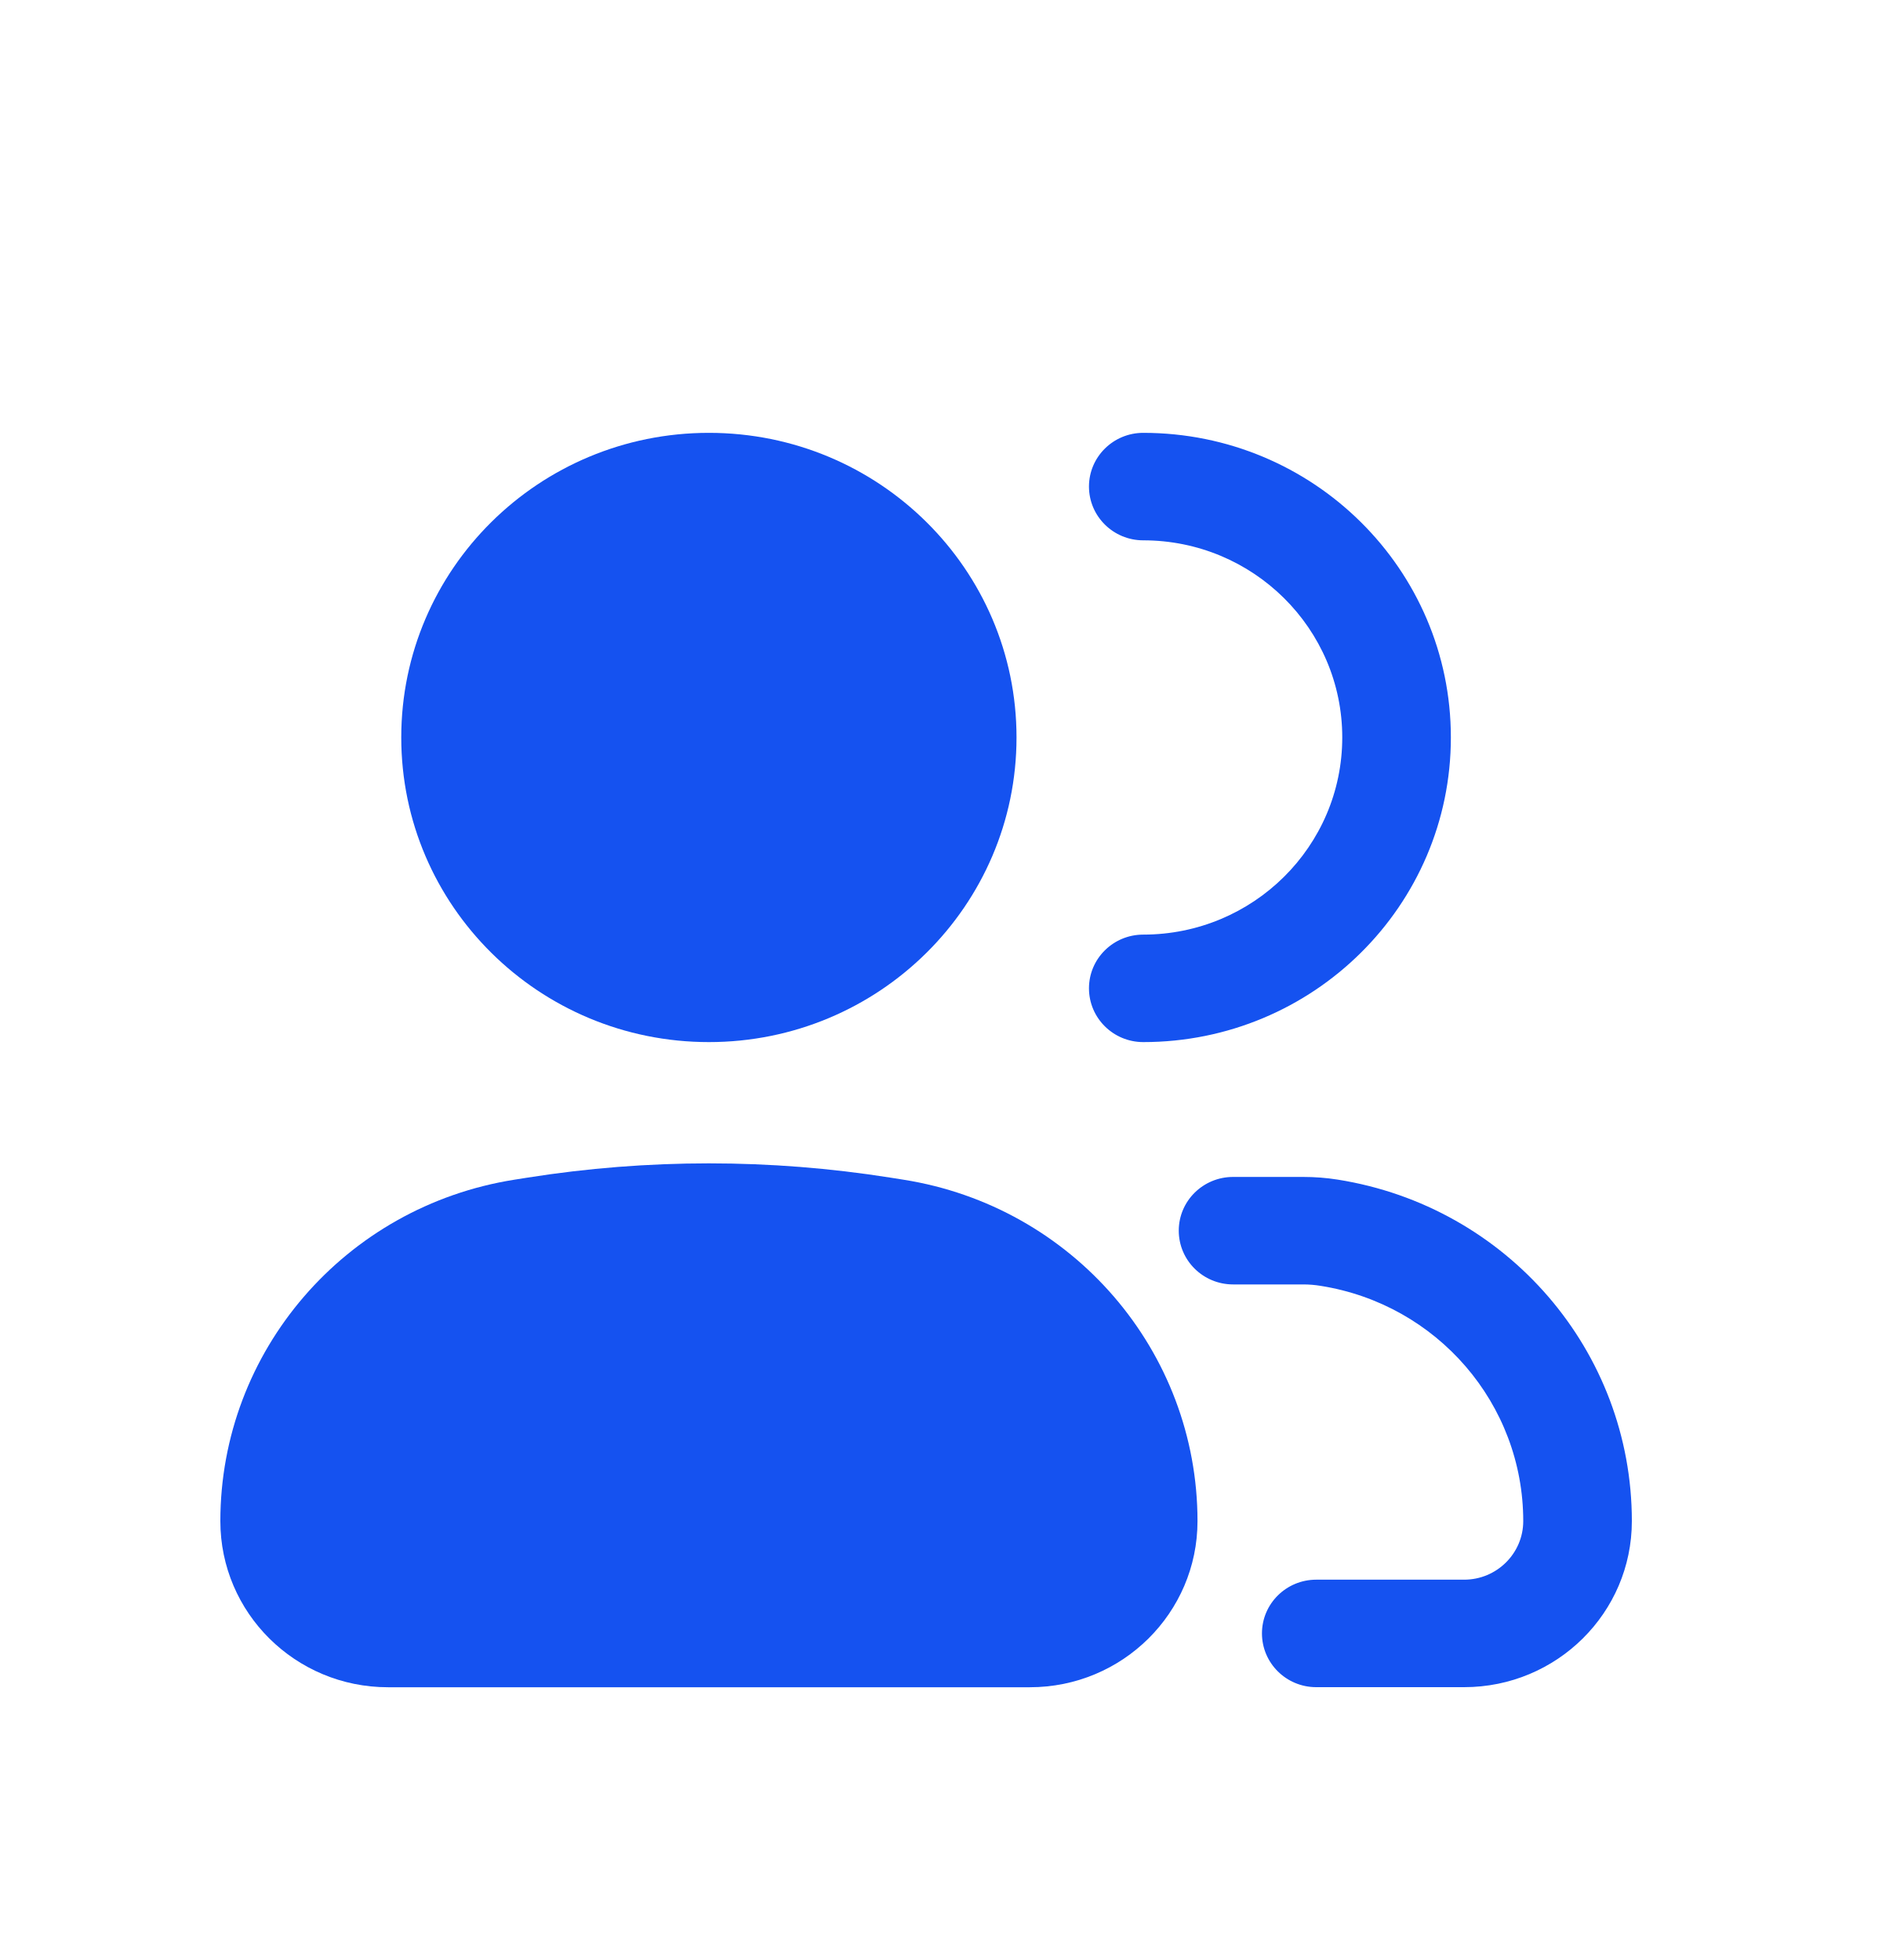
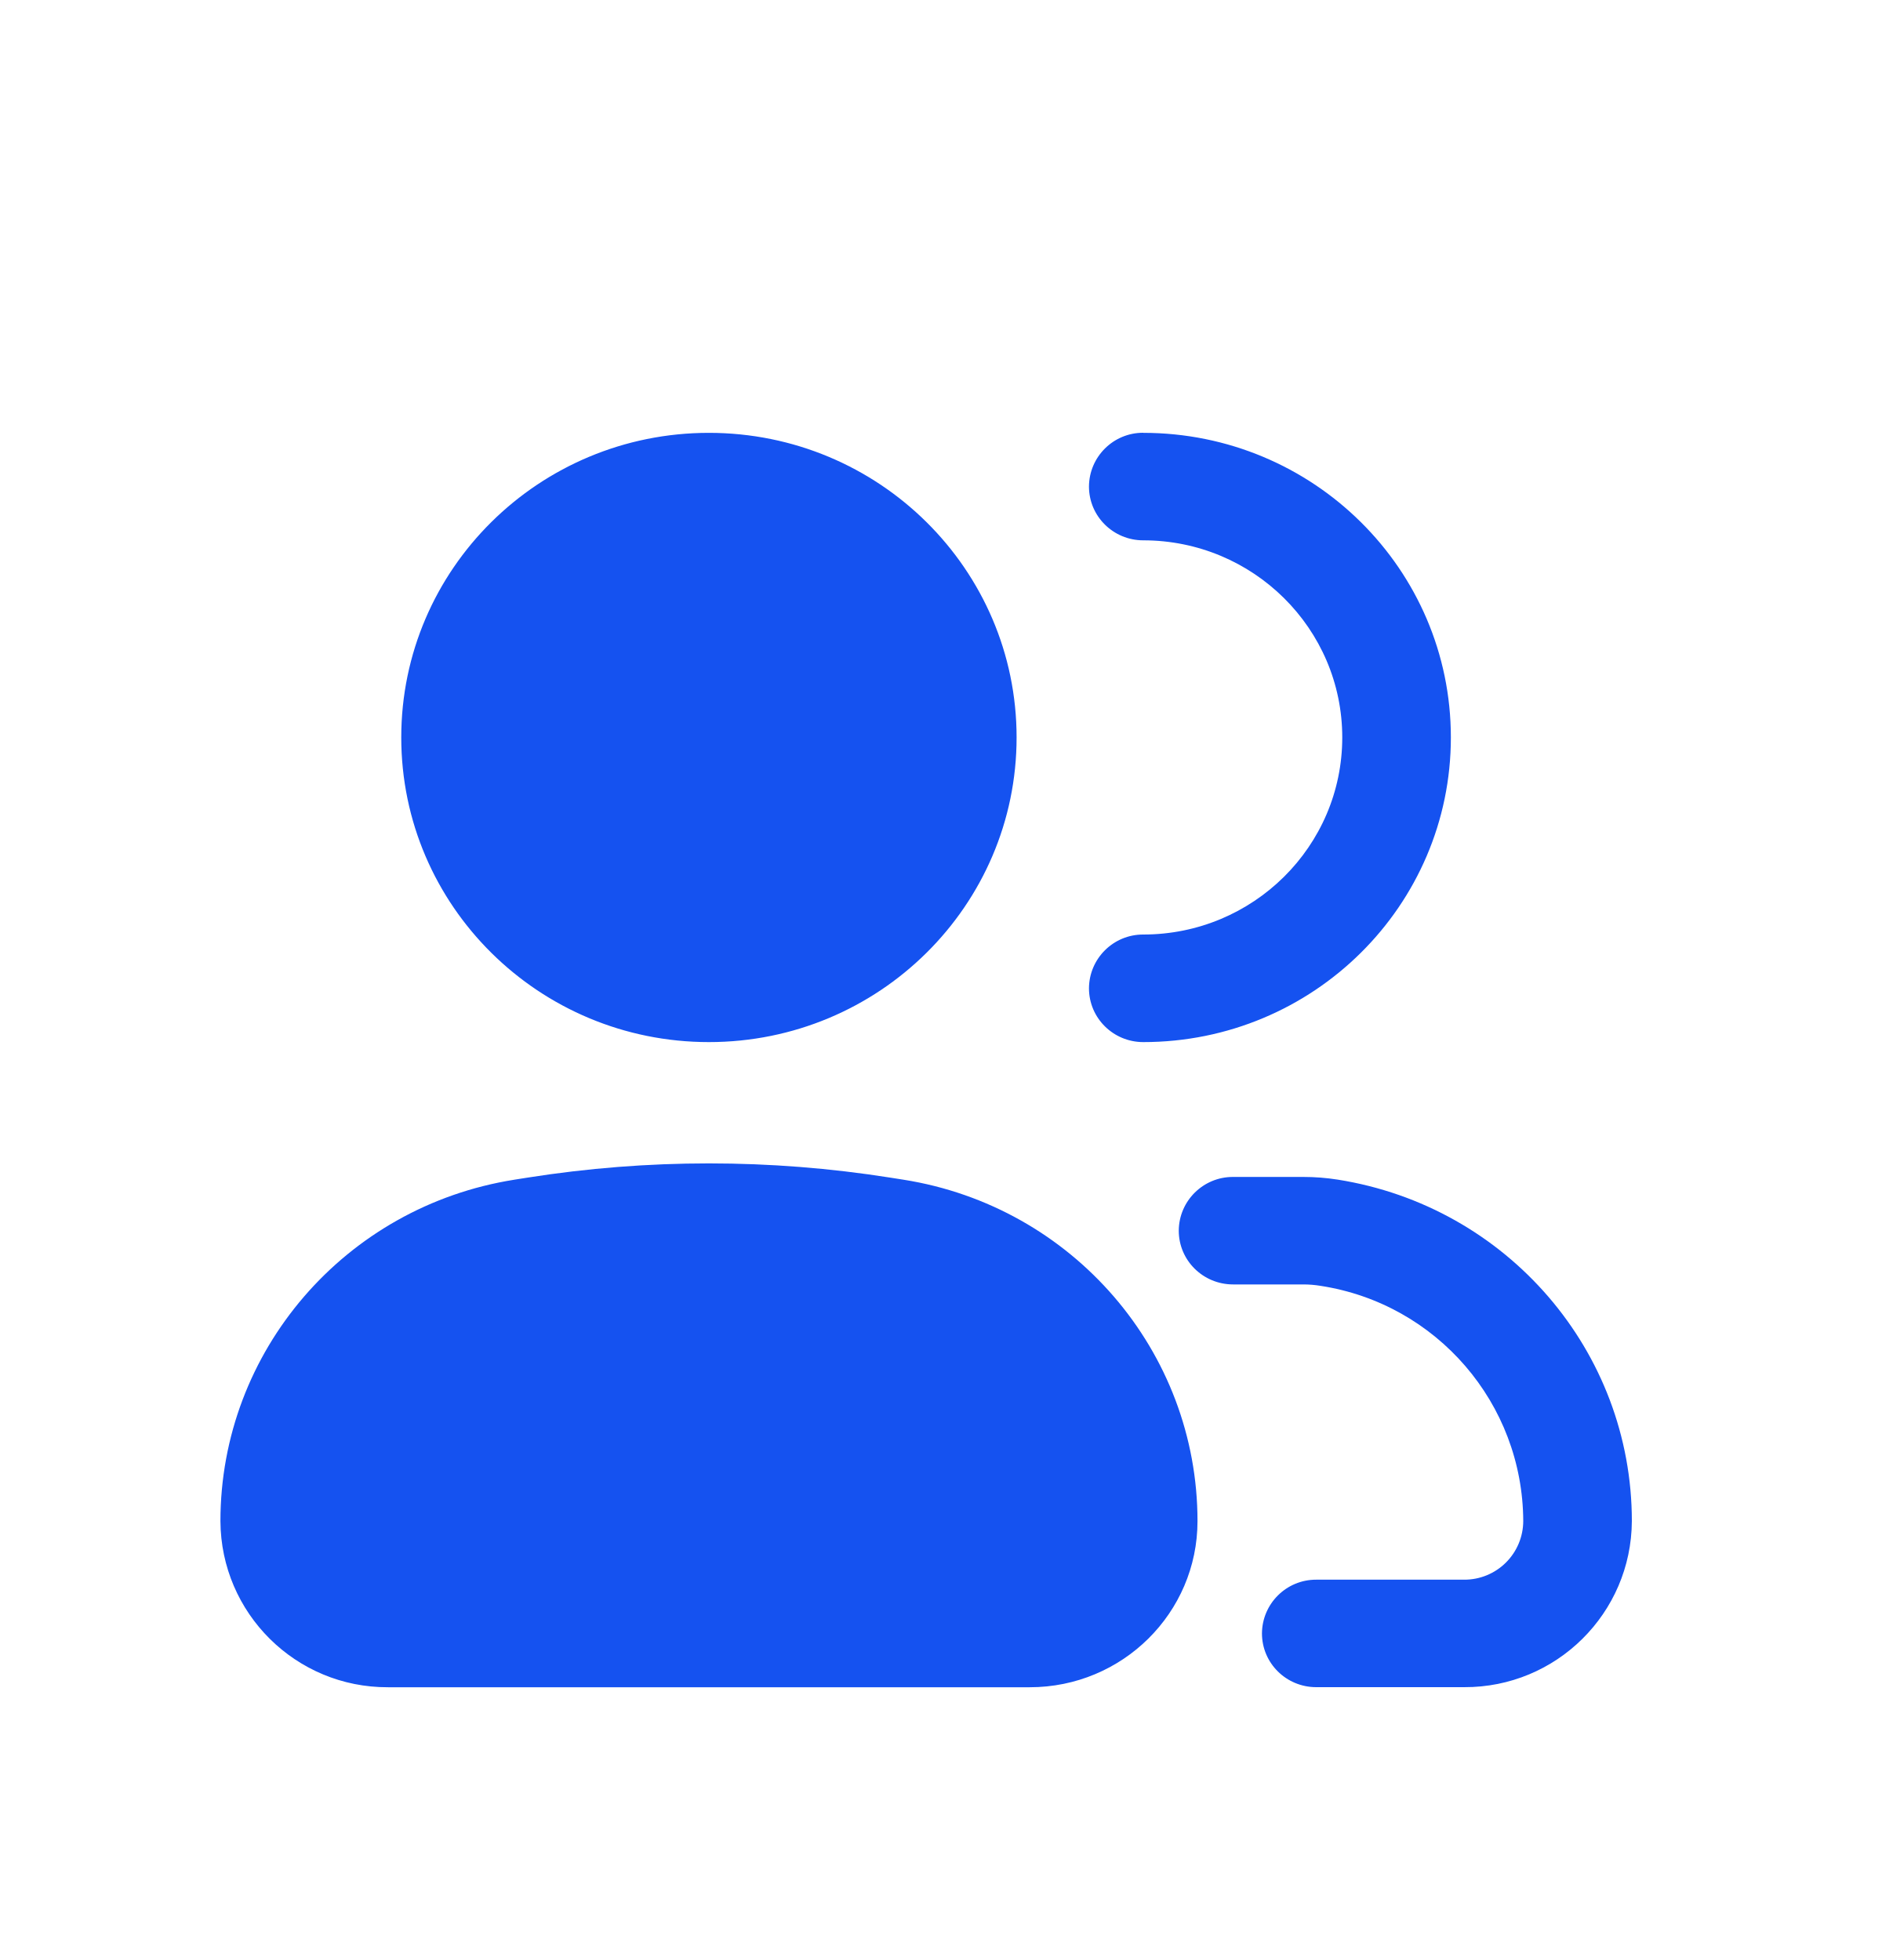
- <svg xmlns="http://www.w3.org/2000/svg" width="24" height="25" viewBox="0 0 24 25" fill="none">
-   <path d="M5.117 9.406C5.117 7.26 6.874 5.521 9.04 5.521C11.207 5.521 12.963 7.26 12.963 9.406C12.963 11.552 11.207 13.292 9.04 13.292C6.874 13.292 5.117 11.552 5.117 9.406Z" fill="#1552F0" />
-   <path d="M6.561 15.047L6.725 15.021C8.259 14.778 9.822 14.778 11.356 15.021L11.52 15.047C13.681 15.388 15.271 17.235 15.271 19.402C15.271 20.572 14.314 21.521 13.133 21.521H4.948C3.767 21.521 2.81 20.572 2.81 19.402C2.81 17.235 4.4 15.388 6.561 15.047Z" fill="#1552F0" />
-   <path d="M14.579 5.521C14.197 5.521 13.887 5.828 13.887 6.206C13.887 6.585 14.197 6.892 14.579 6.892C15.981 6.892 17.117 8.018 17.117 9.406C17.117 10.795 15.981 11.921 14.579 11.921C14.197 11.921 13.887 12.227 13.887 12.606C13.887 12.985 14.197 13.292 14.579 13.292C16.746 13.292 18.502 11.552 18.502 9.406C18.502 7.26 16.746 5.521 14.579 5.521Z" fill="#1552F0" />
-   <path d="M15.725 15.012C15.342 15.012 15.032 15.319 15.032 15.697C15.032 16.076 15.342 16.383 15.725 16.383H16.618C16.693 16.383 16.767 16.389 16.84 16.401C18.329 16.636 19.425 17.908 19.425 19.402C19.425 19.814 19.087 20.149 18.671 20.149H16.785C16.403 20.149 16.093 20.456 16.093 20.834C16.093 21.213 16.403 21.52 16.785 21.52H18.671C19.852 21.52 20.81 20.572 20.81 19.402C20.81 17.234 19.22 15.388 17.058 15.046C16.913 15.023 16.766 15.012 16.618 15.012H15.725Z" fill="#1552F0" />
+ <svg xmlns="http://www.w3.org/2000/svg" width="24" height="25" fill="none">
+   <path d="M5.117 9.406c0-2.146 1.757-3.885 3.923-3.885 2.167 0 3.924 1.74 3.924 3.885 0 2.146-1.757 3.886-3.924 3.886-2.166 0-3.923-1.74-3.923-3.886ZM6.56 15.047l.165-.026a14.832 14.832 0 0 1 4.63 0l.165.026c2.161.341 3.751 2.188 3.751 4.355 0 1.17-.957 2.119-2.139 2.119H4.949a2.129 2.129 0 0 1-2.138-2.119c0-2.167 1.59-4.014 3.75-4.355ZM14.579 5.52a.69.69 0 0 0-.692.686c0 .379.31.686.692.686 1.402 0 2.538 1.126 2.538 2.514 0 1.389-1.136 2.514-2.538 2.514a.69.69 0 0 0-.692.686c0 .379.31.686.692.686 2.167 0 3.923-1.74 3.923-3.886s-1.756-3.885-3.923-3.885ZM15.725 15.012a.69.69 0 0 0-.693.685c0 .38.31.686.693.686h.893c.075 0 .149.006.222.018a3.048 3.048 0 0 1 2.585 3 .75.75 0 0 1-.754.748h-1.886a.69.69 0 0 0-.692.685c0 .38.31.686.692.686h1.886a2.129 2.129 0 0 0 2.139-2.118c0-2.168-1.59-4.014-3.752-4.356a2.822 2.822 0 0 0-.44-.034h-.893Z" fill="#1552F0" />
</svg>
